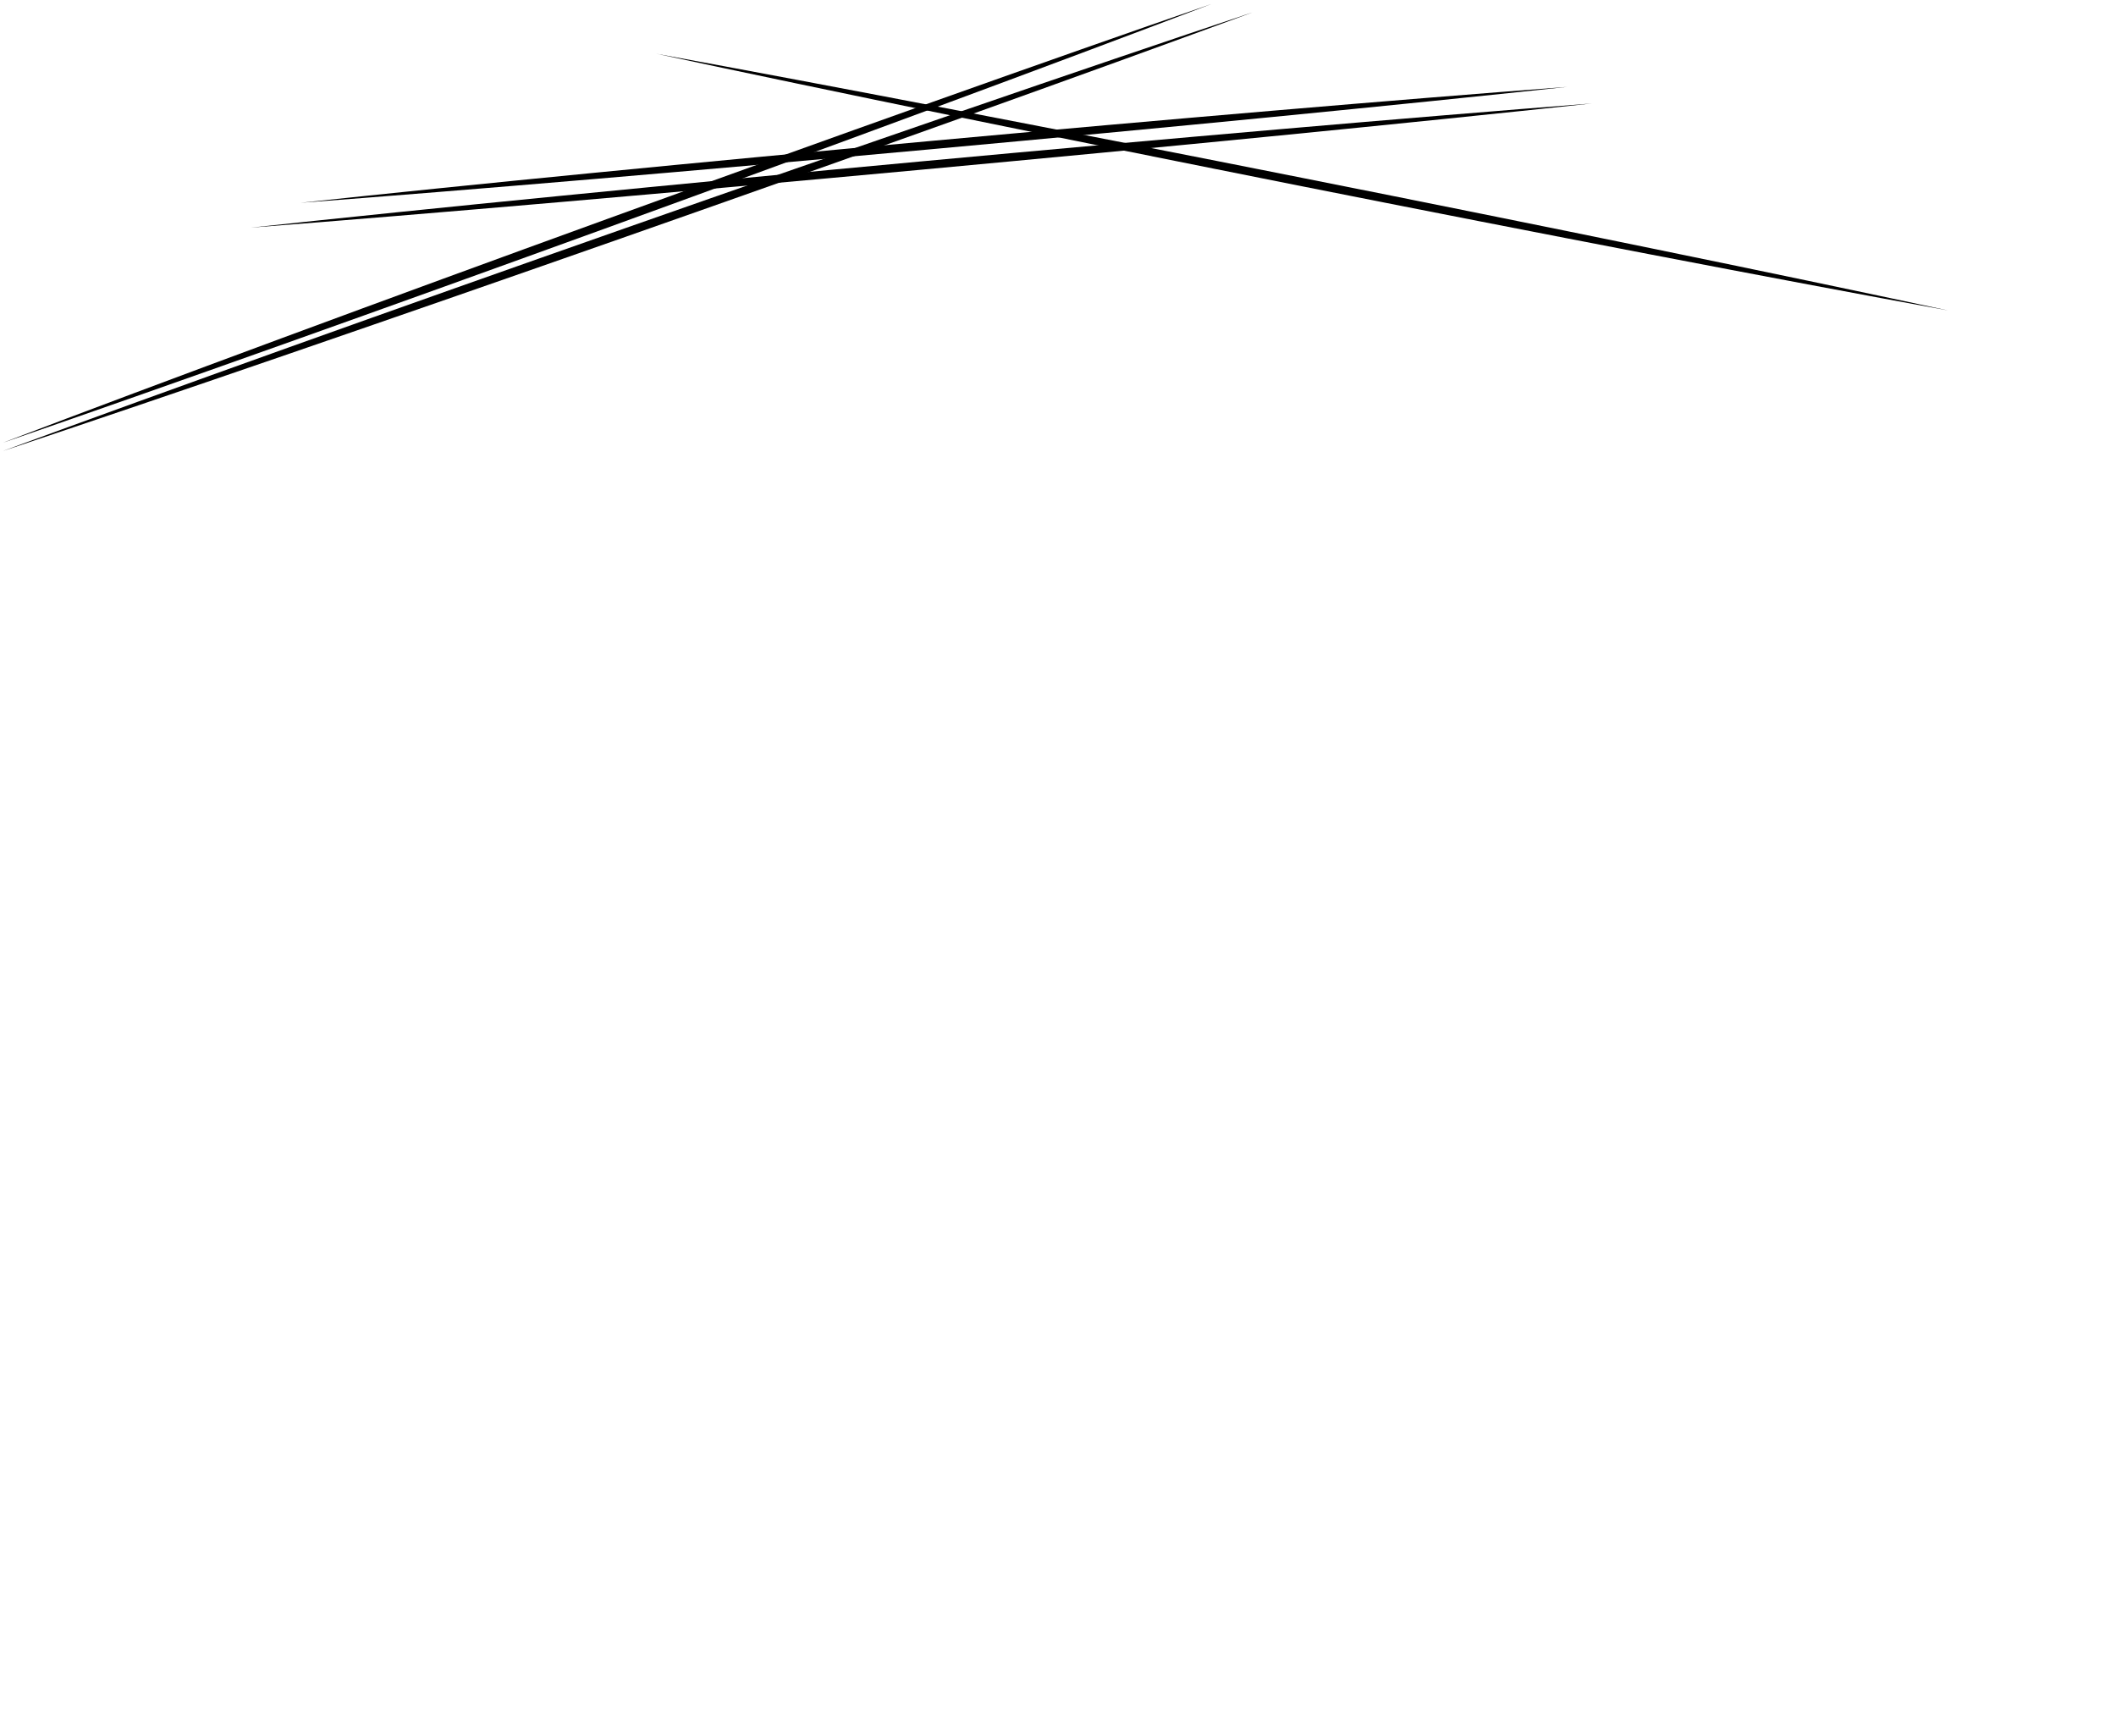
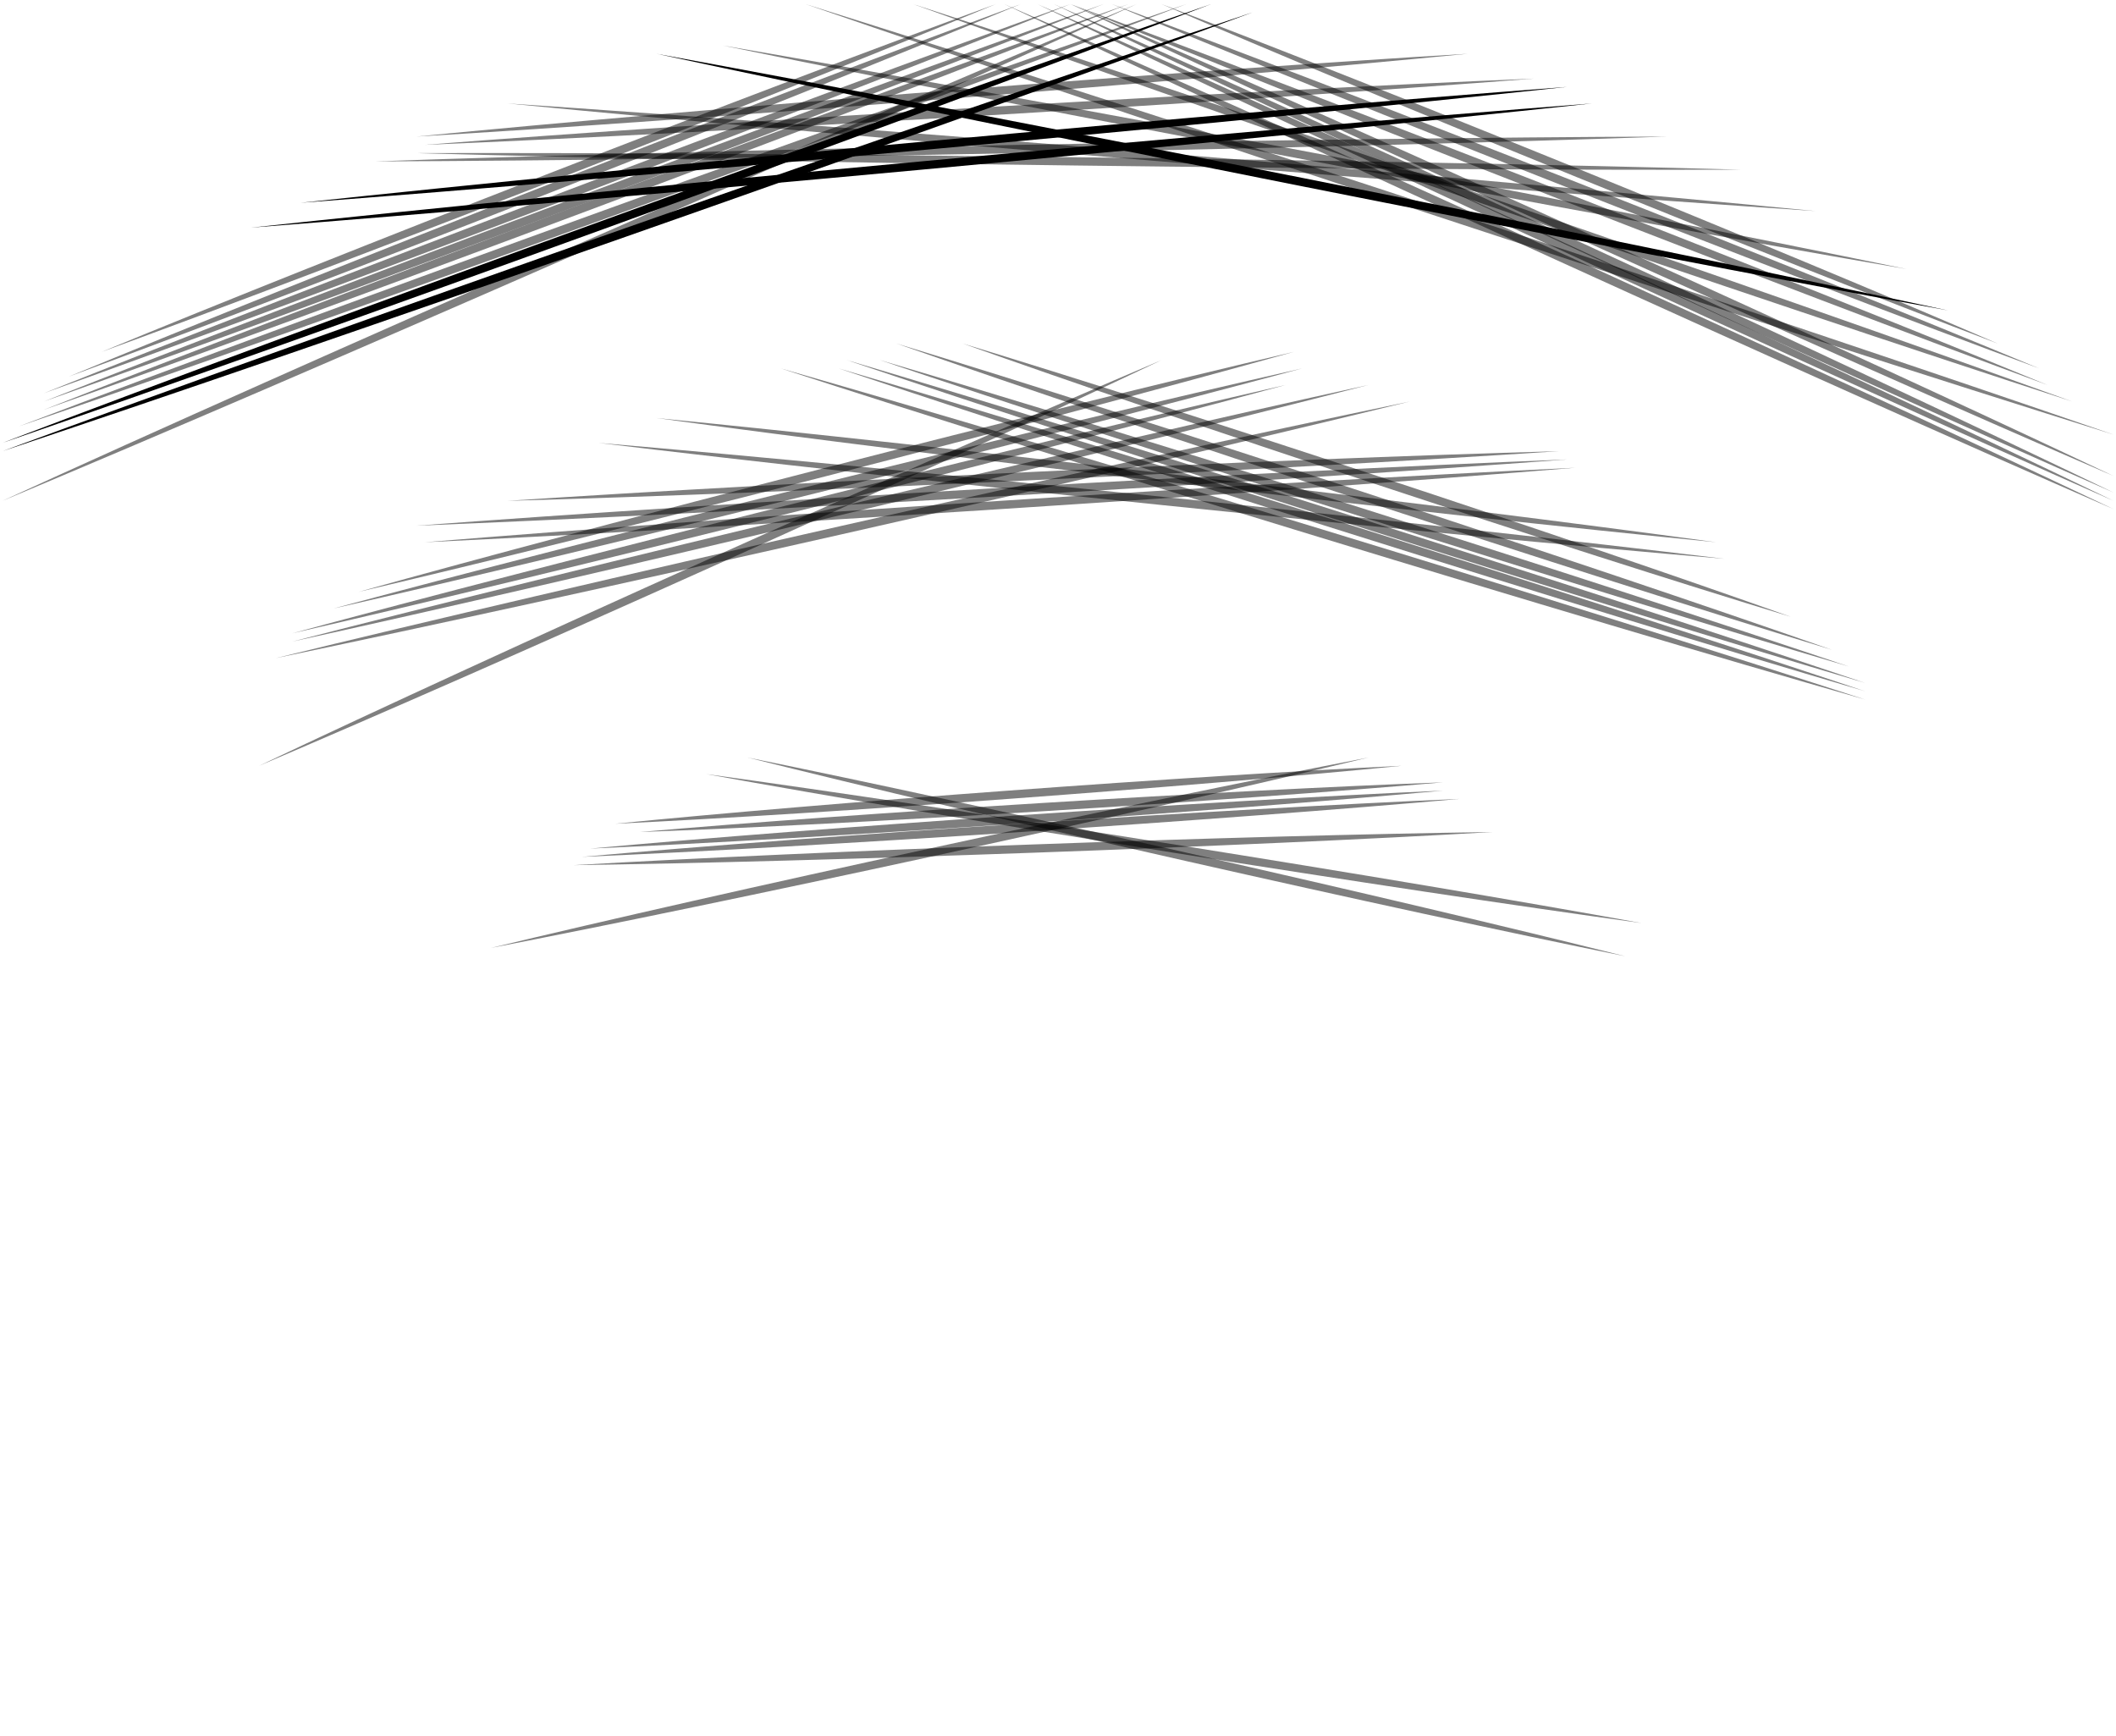
<svg xmlns="http://www.w3.org/2000/svg" version="1.1" id="Layer_1" x="0px" y="0px" viewBox="0 0 5011.389 4110.461" enable-background="new 0 0 5011.389 4110.461" xml:space="preserve">
  <g>
-     <path id="_x31_" fill="0.502" d="M593.953,539.108C1437.484,448,2914.226,311.023,3770.424,244.99C2914.896,337.478,1438.109,473.921,593.953,539.108Z" />
-     <path id="_x32_" fill="0.502" d="M4613.561,735.186C3797.517,586.225,2375.396,303.867,1554.738,127.343C2382.307,278.323,3804.335,561.206,4613.561,735.186Z" />
-     <path id="_x33_" fill="0.502" d="M5.718,1068.52C788.83,779.93,2165.213,296.575,2966.502,29.304C2172.34,322.055,795.723,804.926,5.718,1068.52Z" />
-     <path id="_x34_" fill="0.502" d="M711.6,480.284C1508.299,394.381,2903.001,266.522,3711.6,205.774C2903.683,292.972,1508.906,420.303,711.6,480.284Z" />
-     <path id="_x35_" fill="0.502" d="M2868.463,9.696C2111.527,298.25,780.675,781.621,5.718,1048.912C773.331,756.199,2104.345,273.336,2868.463,9.696Z" />
+     <path id="_x1_" fill="0.502" d="M593.953,539.108C1437.484,448,2914.226,311.023,3770.424,244.99C2914.896,337.478,1438.109,473.921,593.953,539.108Z" />
+     <path id="_x2_" fill="0.502" d="M4613.561,735.186C3797.517,586.225,2375.396,303.867,1554.738,127.343C2382.307,278.323,3804.335,561.206,4613.561,735.186Z" />
+     <path id="_x3_" fill="0.502" d="M5.718,1068.52C788.83,779.93,2165.213,296.575,2966.502,29.304C2172.34,322.055,795.723,804.926,5.718,1068.52Z" />
+     <path id="_x4_" fill="0.502" d="M711.6,480.284C1508.299,394.381,2903.001,266.522,3711.6,205.774C2903.683,292.972,1508.906,420.303,711.6,480.284Z" />
+     <path id="_x5_" fill="0.502" d="M2868.463,9.696C2111.527,298.25,780.675,781.621,5.718,1048.912C773.331,756.199,2104.345,273.336,2868.463,9.696Z" />
+     <path id="_x6_" opacity="0.502" d="M4299.835,499.892C3474.89,445.008,2034.585,326.743,1201.796,244.99C2038.451,300.569,3478.744,419.37,4299.835,499.892Z" />
+     <path id="_x7_" opacity="0.502" d="M1005.718,1284.206C1729.734,1224.352,2996.821,1142.071,3731.208,1107.735C2996.867,1168.527,1729.73,1250.273,1005.718,1284.206Z" />
+     <path id="_x8_" opacity="0.502" d="M1711.6,107.735C2459.657,235.801,3763.256,481.689,4515.521,637.147C3756.721,507.328,2453.192,260.903,1711.6,107.735Z" />
+     <path id="_x9_" opacity="0.502" d="M5005.718,1029.304C4177.706,770.426,2737.353,296.636,1907.678,9.696C2747.362,272.136,4187.588,746.444,5005.718,1029.304Z" />
+     <path id="_x10" opacity="0.502" d="M4084.149,1323.422C3373.668,1263.3,2133.889,1135.918,1417.482,1048.912C2138.044,1109.803,3377.783,1237.719,4084.149,1323.422Z" />
+     <path id="_x11" opacity="0.502" d="M652.777,1558.716C1364.339,1384.43,2613.16,1101.605,3339.051,950.873C2615.969,1128.067,1366.971,1410.328,652.777,1558.716Z" />
+     <path id="_x12" opacity="0.502" d="M2809.639,9.696C2078.714,287.842,793.503,752.96,44.933,1009.696C786.115,727.556,2071.553,262.924,2809.639,9.696Z" />
+     <path id="_x13" opacity="0.502" d="M2162.581,9.696C2896.863,247.761,4173.156,685.095,4907.679,950.872C4163.013,709.529,2886.878,271.686,2162.581,9.696Z" />
+     <path id="_x14" opacity="0.502" d="M103.757,970.481C782.305,702.849,1976.385,255.951,2672.384,9.696C1984.228,281.208,789.937,727.612,103.757,970.481Z" />
+     <path id="_x15" opacity="0.502" d="M986.11,1244.99C1710.234,1190.344,2977.304,1117.18,3711.6,1088.127C2977.288,1143.627,1710.141,1216.261,986.11,1244.99Z" />
+     <path id="_x16" opacity="0.502" d="M3946.894,323.422C3133.631,352.012,1711.563,379.599,888.07,382.245C1712.784,353.168,3134.896,326.114,3946.894,323.422Z" />
+     <path id="_x17" opacity="0.502" d="M1848.855,872.441C2535.762,1068.645,3730.012,1433.052,4417.482,1656.755C3720.754,1457.833,2526.641,1092.906,1848.855,872.441Z" />
+     <path id="_x18" opacity="0.502" d="M3241.012,911.657C2566.079,1085.914,1381.066,1368.739,691.992,1519.5C1376.516,1342.68,2561.662,1060.375,3241.012,911.657Z" />
+     <path id="_x19" opacity="0.502" d="M3633.169,186.167C2935.154,240.811,1713.652,313.975,1005.718,343.03C1715.039,287.416,2936.625,214.836,3633.169,186.167Z" />
+     <path id="_x20" opacity="0.502" d="M1358.659,2048.912C1937.071,2015.111,2948.914,1978.411,3535.129,1970.481C2948.513,2004.845,1936.626,2041.011,1358.659,2048.912Z" />
+     <path id="_x21" opacity="0.502" d="M1201.796,1186.167C1863.461,1141.944,3021.158,1087.011,3691.992,1068.52C3020.895,1113.457,1863.151,1167.855,1201.796,1186.167Z" />
+     <path id="_x22" opacity="0.502" d="M2613.561,9.696C1950.578,272.144,783.851,709.921,103.757,950.873C776.097,684.63,1943.077,247.33,2613.561,9.696Z" />
+     <path id="_x23" opacity="0.502" d="M3888.071,2186.167C3296.726,2105.083,2266.605,1941.233,1672.385,1833.226C2272.136,1915.378,3302.196,2079.76,3888.071,2186.167Z" />
+     <path id="_x24" opacity="0.502" d="M1986.11,872.441C2636.641,1063.47,3767.078,1418.76,4417.483,1637.147C3757.76,1443.507,2627.462,1087.701,1986.11,872.441Z" />
+     <path id="_x25" opacity="0.502" d="M4064.541,1284.206C3395.515,1218.842,2228.661,1082.341,1554.737,990.088C2234.593,1056.426,3401.423,1193.516,4064.541,1284.206Z" />
+     <path id="_x26" opacity="0.502" d="M103.757,931.265C745.818,674.055,1876.113,245.383,2535.129,9.696C1884.046,270.611,753.568,698.782,103.757,931.265Z" />
+     <path id="_x27" opacity="0.502" d="M986.11,362.637C1820.62,360.12,3279.133,378.111,4123.365,401.853C3277.07,404.49,1818.506,385.964,986.11,362.637Z" />
+     <path id="_x28" opacity="0.502" d="M3456.698,1892.049C2904.78,1941.473,1938.521,2005.522,1378.266,2029.304C1937.963,1979.099,2904.281,1915.581,3456.698,1892.049Z" />
+     <path id="_x29" opacity="0.502" d="M2378.267,9.696C3082.401,316.008,4304.05,871.87,5005.718,1205.775C4291.594,895.208,3070.181,338.868,2378.267,9.696Z" />
+     <path id="_x30" opacity="0.502" d="M2005.718,852.834C2648.725,1043.18,3770.118,1398.395,4417.483,1617.54C3763.01,1423.887,2641.842,1068.085,2005.718,852.834Z" />
+     <path id="_x31" opacity="0.502" d="M2456.698,9.696C3140.004,310.808,4325.141,857.529,5005.718,1186.167C4312.59,880.818,3127.641,333.59,2456.698,9.696Z" />
+     <path id="_x32" opacity="0.502" d="M790.031,1441.069C1397.072,1277.265,2463.555,1012.677,3084.149,872.440C2468.589,1038.631,1401.944,1302.709,790.031,1441.069Z" />
+     <path id="_x33" opacity="0.502" d="M4848.855,911.657C4228.769,683.827,3153.05,264.732,2535.129,9.696C3164.073,240.691,4239.626,660.296,4848.855,911.657Z" />
+     <path id="_x34" opacity="0.502" d="M162.581,892.049C757.583,645.317,1805.816,234.884,2417.482,9.696C1814.047,260.016,765.6,669.957,162.581,892.049Z" />
+     <path id="_x35" opacity="0.502" d="M3417.482,1872.441C2881.244,1921.862,1942.331,1985.912,1397.874,2009.696C1941.759,1959.486,2880.727,1895.972,3417.482,1872.441Z" />
+     <path id="_x36" opacity="0.502" d="M4378.267,1578.324C3764.237,1397.724,2697.613,1060.666,2084.149,852.834C2706.964,1035.93,3773.444,1373.506,4378.267,1578.324Z" />
+     <path id="_x37" opacity="0.502" d="M3476.306,127.343C2817.396,192.168,1659.68,283.658,986.11,323.422C1656.784,257.355,2814.547,166.492,3476.306,127.343Z" />
+     <path id="_x38" opacity="0.502" d="M2495.914,9.696C3168.839,305.614,4335.779,843.239,5005.718,1166.559C4323.274,866.546,3156.547,328.434,2495.914,9.696Z" />
+     <path id="_x39" opacity="0.502" d="M2123.365,813.618C2715.483,993.90,3745.6,1330.916,4339.052,1539.108C3737.255,1355.967,2707.252,1018.395,2123.365,813.618Z" />
+     <path id="_x40" opacity="0.502" d="M3417.482,1852.833C2913.391,1896.963,2029.16,1951.945,1515.521,1970.48C2027.754,1925.554,2912.021,1871.156,3417.482,1852.833Z" />
+     <path id="_x41" opacity="0.502" d="M5005.718,1127.343C4343.314,841.896,3194.61,322.506,2535.129,9.696C3207.007,299.134,4355.483,819.011,5005.718,1127.343Z" />
+     <path id="_x42" opacity="0.502" d="M3319.443,1813.618C2825.893,1862.945,1959.897,1927.041,1456.698,1950.873C1958.197,1900.667,2824.236,1837.153,3319.443,1813.618Z" />
+     <path id="_x43" opacity="0.502" d="M2633.169,9.696C3221.974,227.1,4243.039,627.977,4829.246,872.441C4232.023,652.018,3211.149,250.64,2633.169,9.696Z" />
+     <path id="_x44" opacity="0.502" d="M2691.992,9.696C1982.809,334.422,734.049,881.587,5.718,1186.167C725.037,856.708,1974.038,310.026,2691.992,9.696Z" />
+     <path id="_x45" opacity="0.502" d="M691.992,1499.892C1314.657,1330.878,2408.488,1057.176,3044.933,911.657C2413.534,1083.129,1319.54,1356.323,691.992,1499.892Z" />
+     <path id="_x46" opacity="0.502" d="M2280.228,813.618C2804.789,973.113,3716.47,1273.666,4241.012,1460.677C3707.956,1298.686,2796.451,997.575,2280.228,813.618Z" />
+     <path id="_x47" opacity="0.502" d="M241.012,833.226C799.492,602.147,1783.93,219.052,2358.659,9.696C1791.134,244.609,806.456,627.164,241.012,833.226Z" />
+     <path id="_x48" opacity="0.502" d="M3848.855,2264.598C3293.197,2152.066,2326.868,1933.518,1770.424,1794.01C2333.911,1908.043,3300.139,2127.114,3848.855,2264.598Z" />
+     <path id="_x49" opacity="0.502" d="M848.855,1401.853C1434.932,1238.076,2464.959,973.487,3064.541,833.225C2470.153,999.413,1439.974,1263.487,848.855,1401.853Z" />
+     <path id="_x50" opacity="0.502" d="M613.561,1813.618C1176.68,1546.275,2170.21,1099.382,2750.816,852.834C2178.616,1124.58,1184.811,1570.953,613.561,1813.618Z" />
+     <path id="_x51" opacity="0.502" d="M2750.816,9.696C3281.368,211.121,4202.198,584.612,4731.208,813.618C4192.034,609.01,3271.434,234.978,2750.816,9.696Z" />
+     <path id="_x52" opacity="0.502" d="M1162.581,2244.99C1712.634,2112.388,2678.859,1902.493,3241.012,1794.00C2683.163,1928.577,1716.81,2137.952,1162.581,2244.99Z" />
  </g>
</svg>
